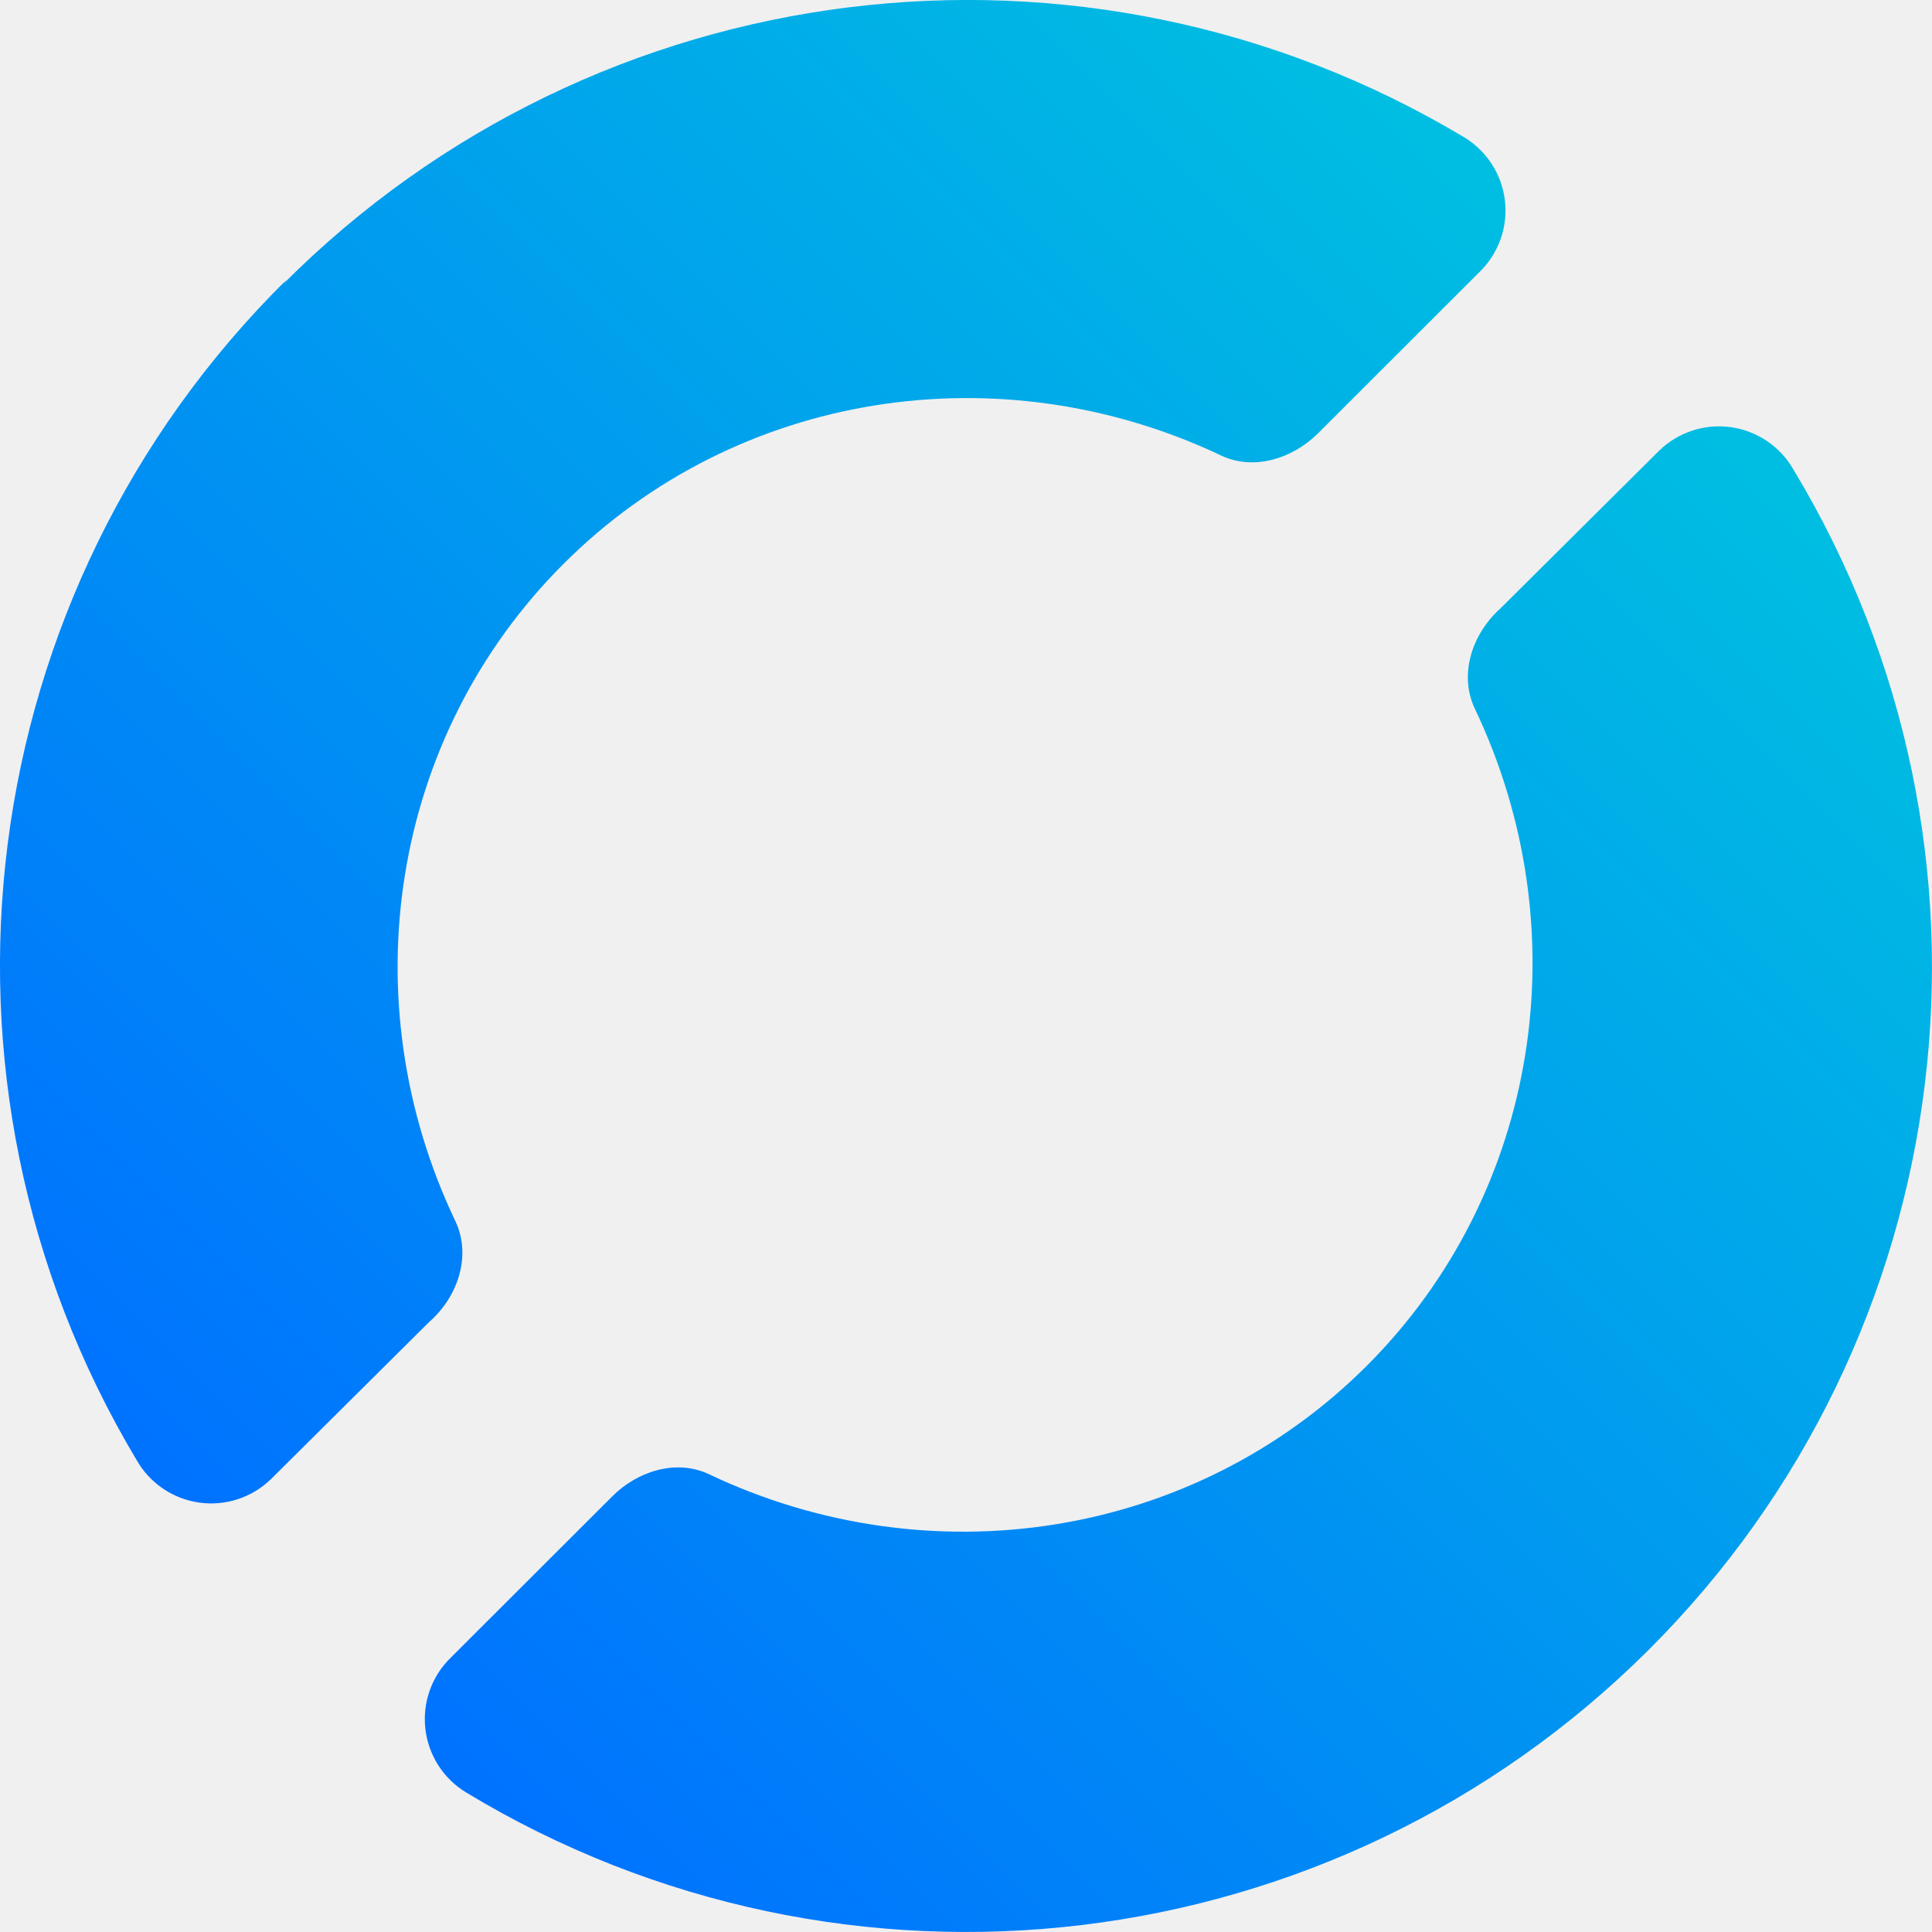
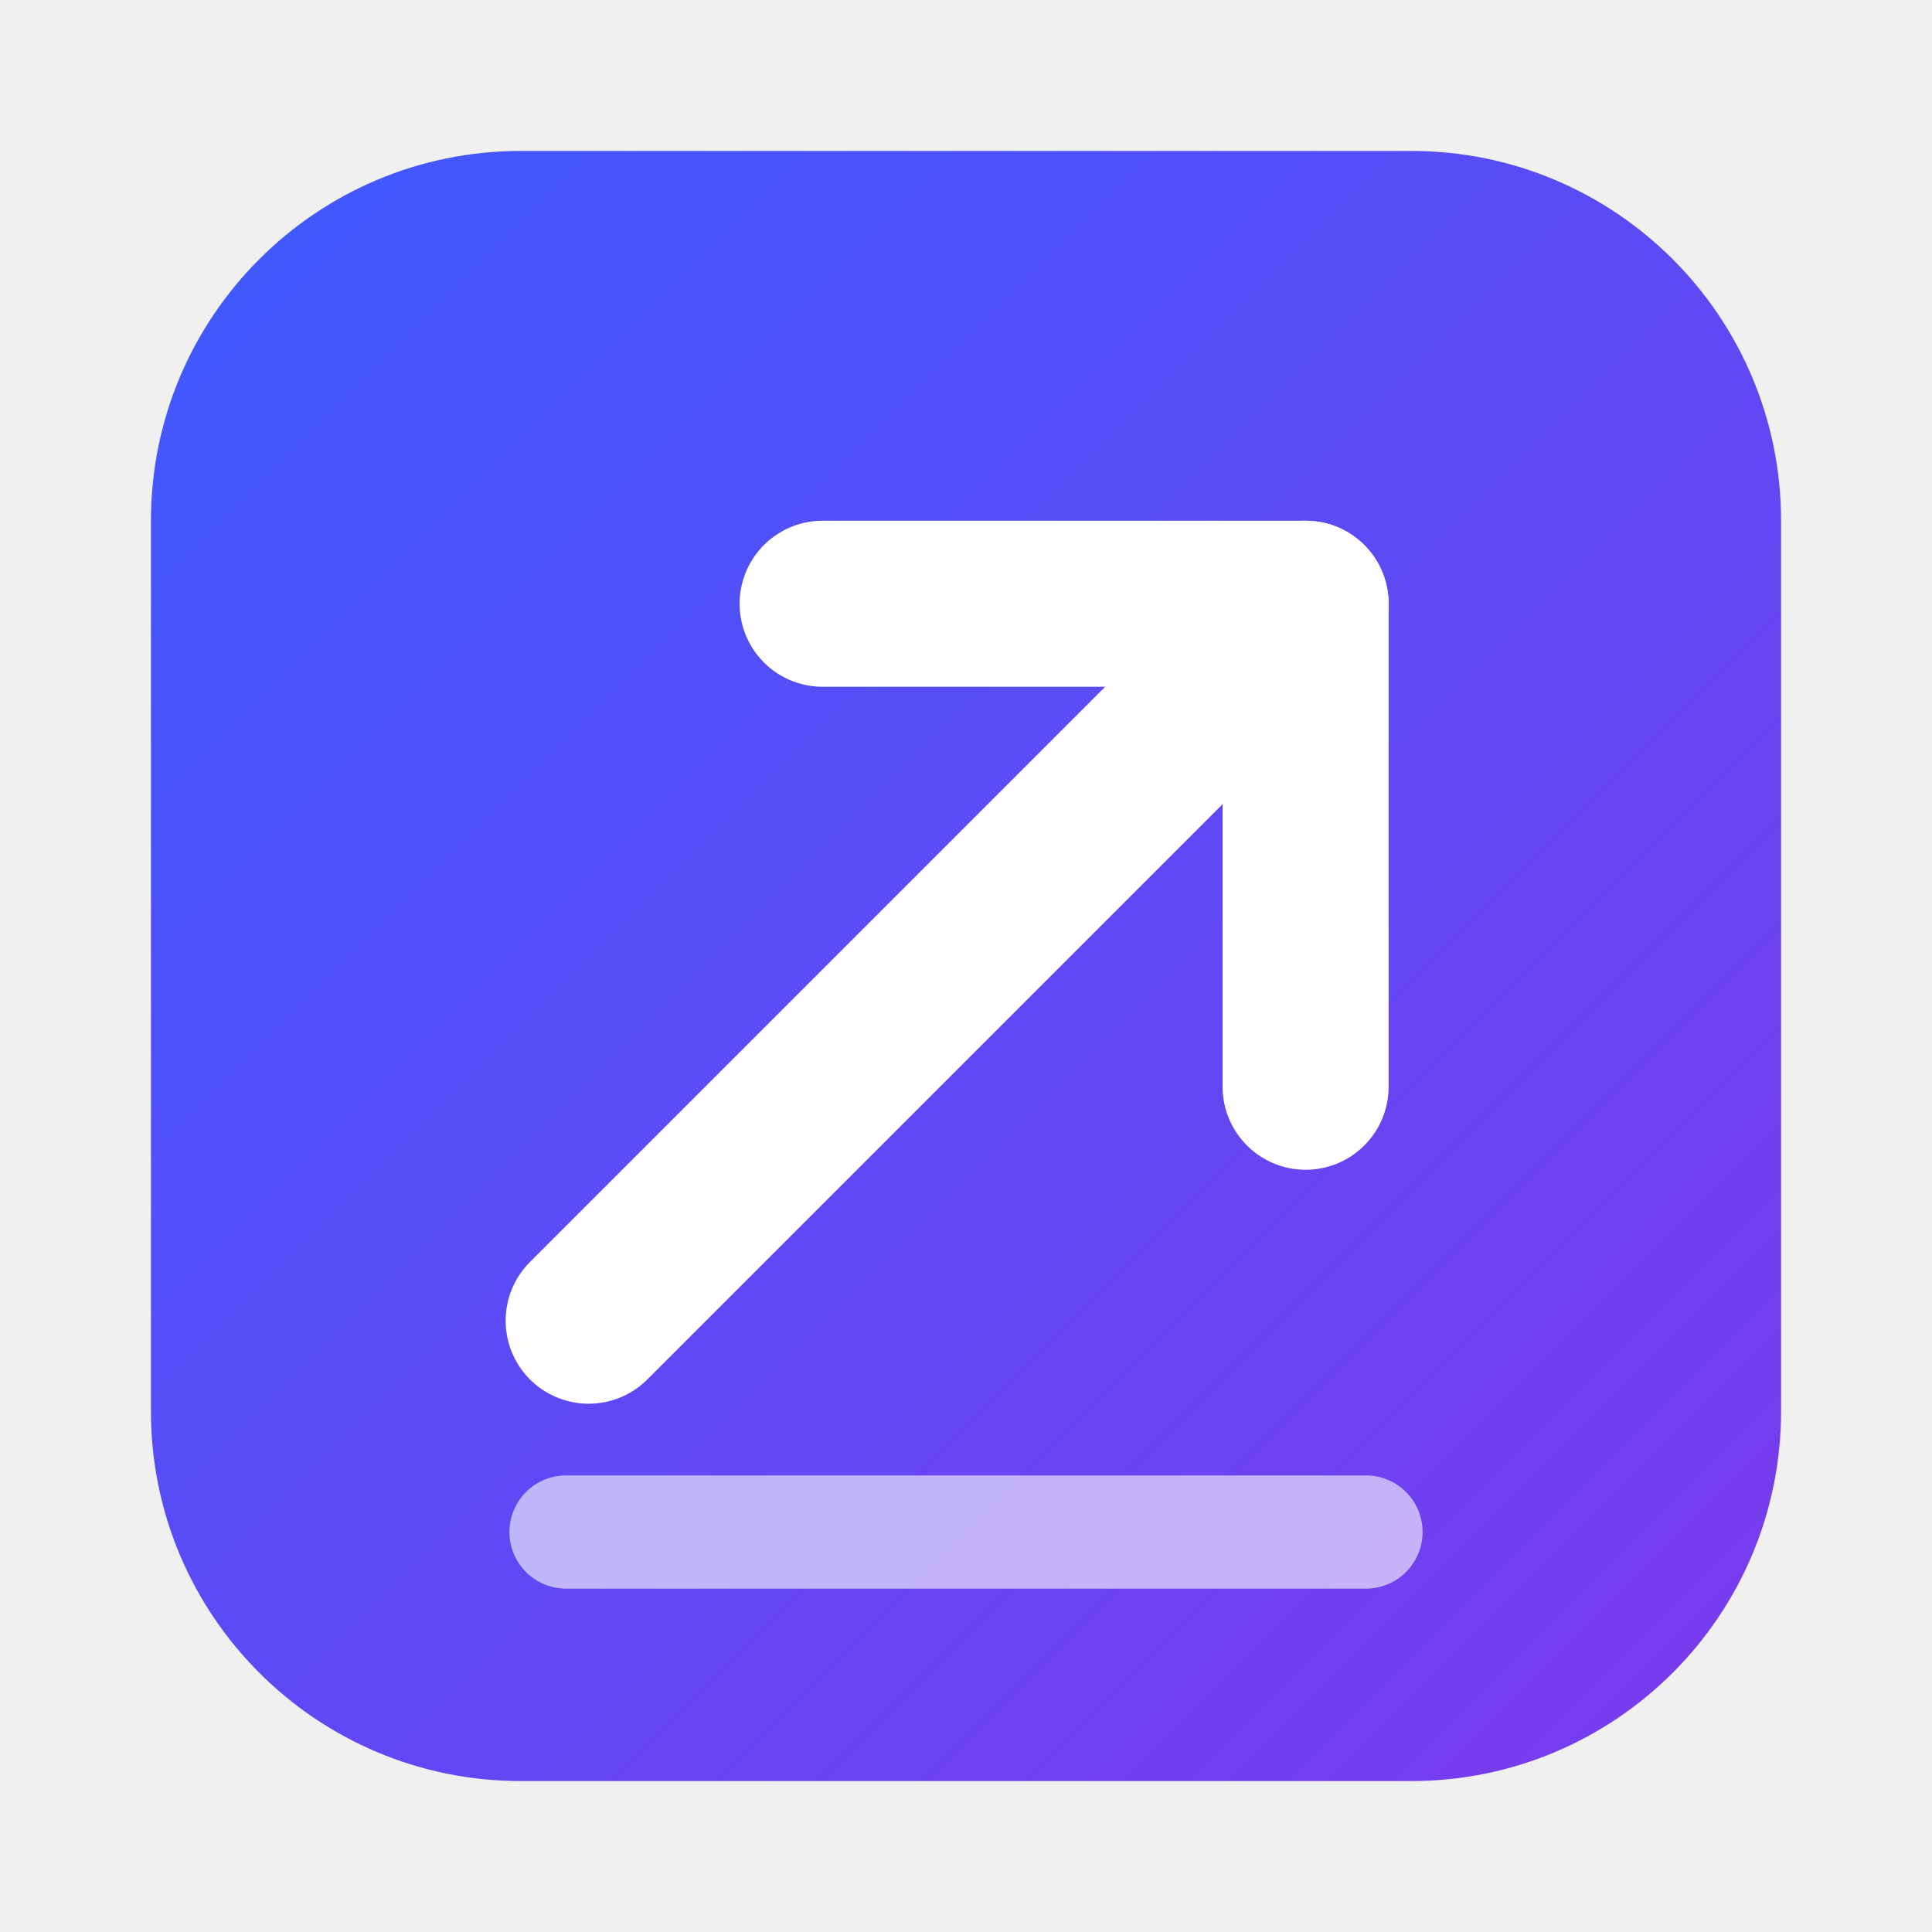
- <svg xmlns="http://www.w3.org/2000/svg" xmlns:xlink="http://www.w3.org/1999/xlink" xml:space="preserve" viewBox="66.993 897.484 26 26">
-   <linearGradient id="a" x1=".148" x2=".845" y1=".851" y2=".154" gradientTransform="matrix(26.301 0 0 26.331 90.674 911.757)" gradientUnits="userSpaceOnUse">
-     <stop offset="0" stop-color="#0071ff" />
-     <stop offset="1" stop-color="#00bfe1" />
-   </linearGradient>
+ <svg xmlns="http://www.w3.org/2000/svg" width="1024" height="1024" viewBox="0 0 1024 1024">
  <defs>
-     <linearGradient xlink:href="#a" id="b" x1=".148" x2=".845" y1=".851" y2=".154" gradientTransform="matrix(26.00048 0 0 25.99935 66.993 897.485)" gradientUnits="userSpaceOnUse" />
+     <linearGradient id="bg" x1="0" y1="0" x2="1" y2="1">
+       <stop offset="0" stop-color="#3D5AFE" />
+       <stop offset="1" stop-color="#7C3AED" />
+     </linearGradient>
  </defs>
-   <path fill="url(#b)" d="m89.318 903.552-2.135 2.122c-.376.337-.558.879-.347 1.337 1.422 2.976.882 6.524-1.452 8.856-2.335 2.331-5.887 2.87-8.866 1.449-.439-.197-.954-.03-1.292.312l-2.17 2.167a1.154 1.154 0 0 0 .208 1.81 13.005 13.005 0 0 0 15.91-1.912 12.97 12.97 0 0 0 1.956-15.887 1.154 1.154 0 0 0-1.812-.254zm-18.467-2.305a12.969 12.969 0 0 0-2.02 15.885 1.154 1.154 0 0 0 1.812.254l2.124-2.11c.385-.336.572-.884.359-1.348-1.423-2.976-.884-6.524 1.451-8.856 2.334-2.332 5.887-2.871 8.866-1.45.434.194.942.033 1.281-.3l2.182-2.18a1.152 1.152 0 0 0-.208-1.81 13.009 13.009 0 0 0-15.893 1.973z" />
+   <rect x="80" y="80" width="864" height="864" rx="196" fill="url(#bg)" />
+   <g fill="none" stroke="#FFFFFF" stroke-width="88" stroke-linecap="round" stroke-linejoin="round">
+     <path d="M312 700 L692 320" />
+     <path d="M436 320 L692 320 L692 576" />
+   </g>
+   <path d="M300 812 H724" stroke="#FFFFFF" stroke-opacity="0.6" stroke-width="60" stroke-linecap="round" />
</svg>
